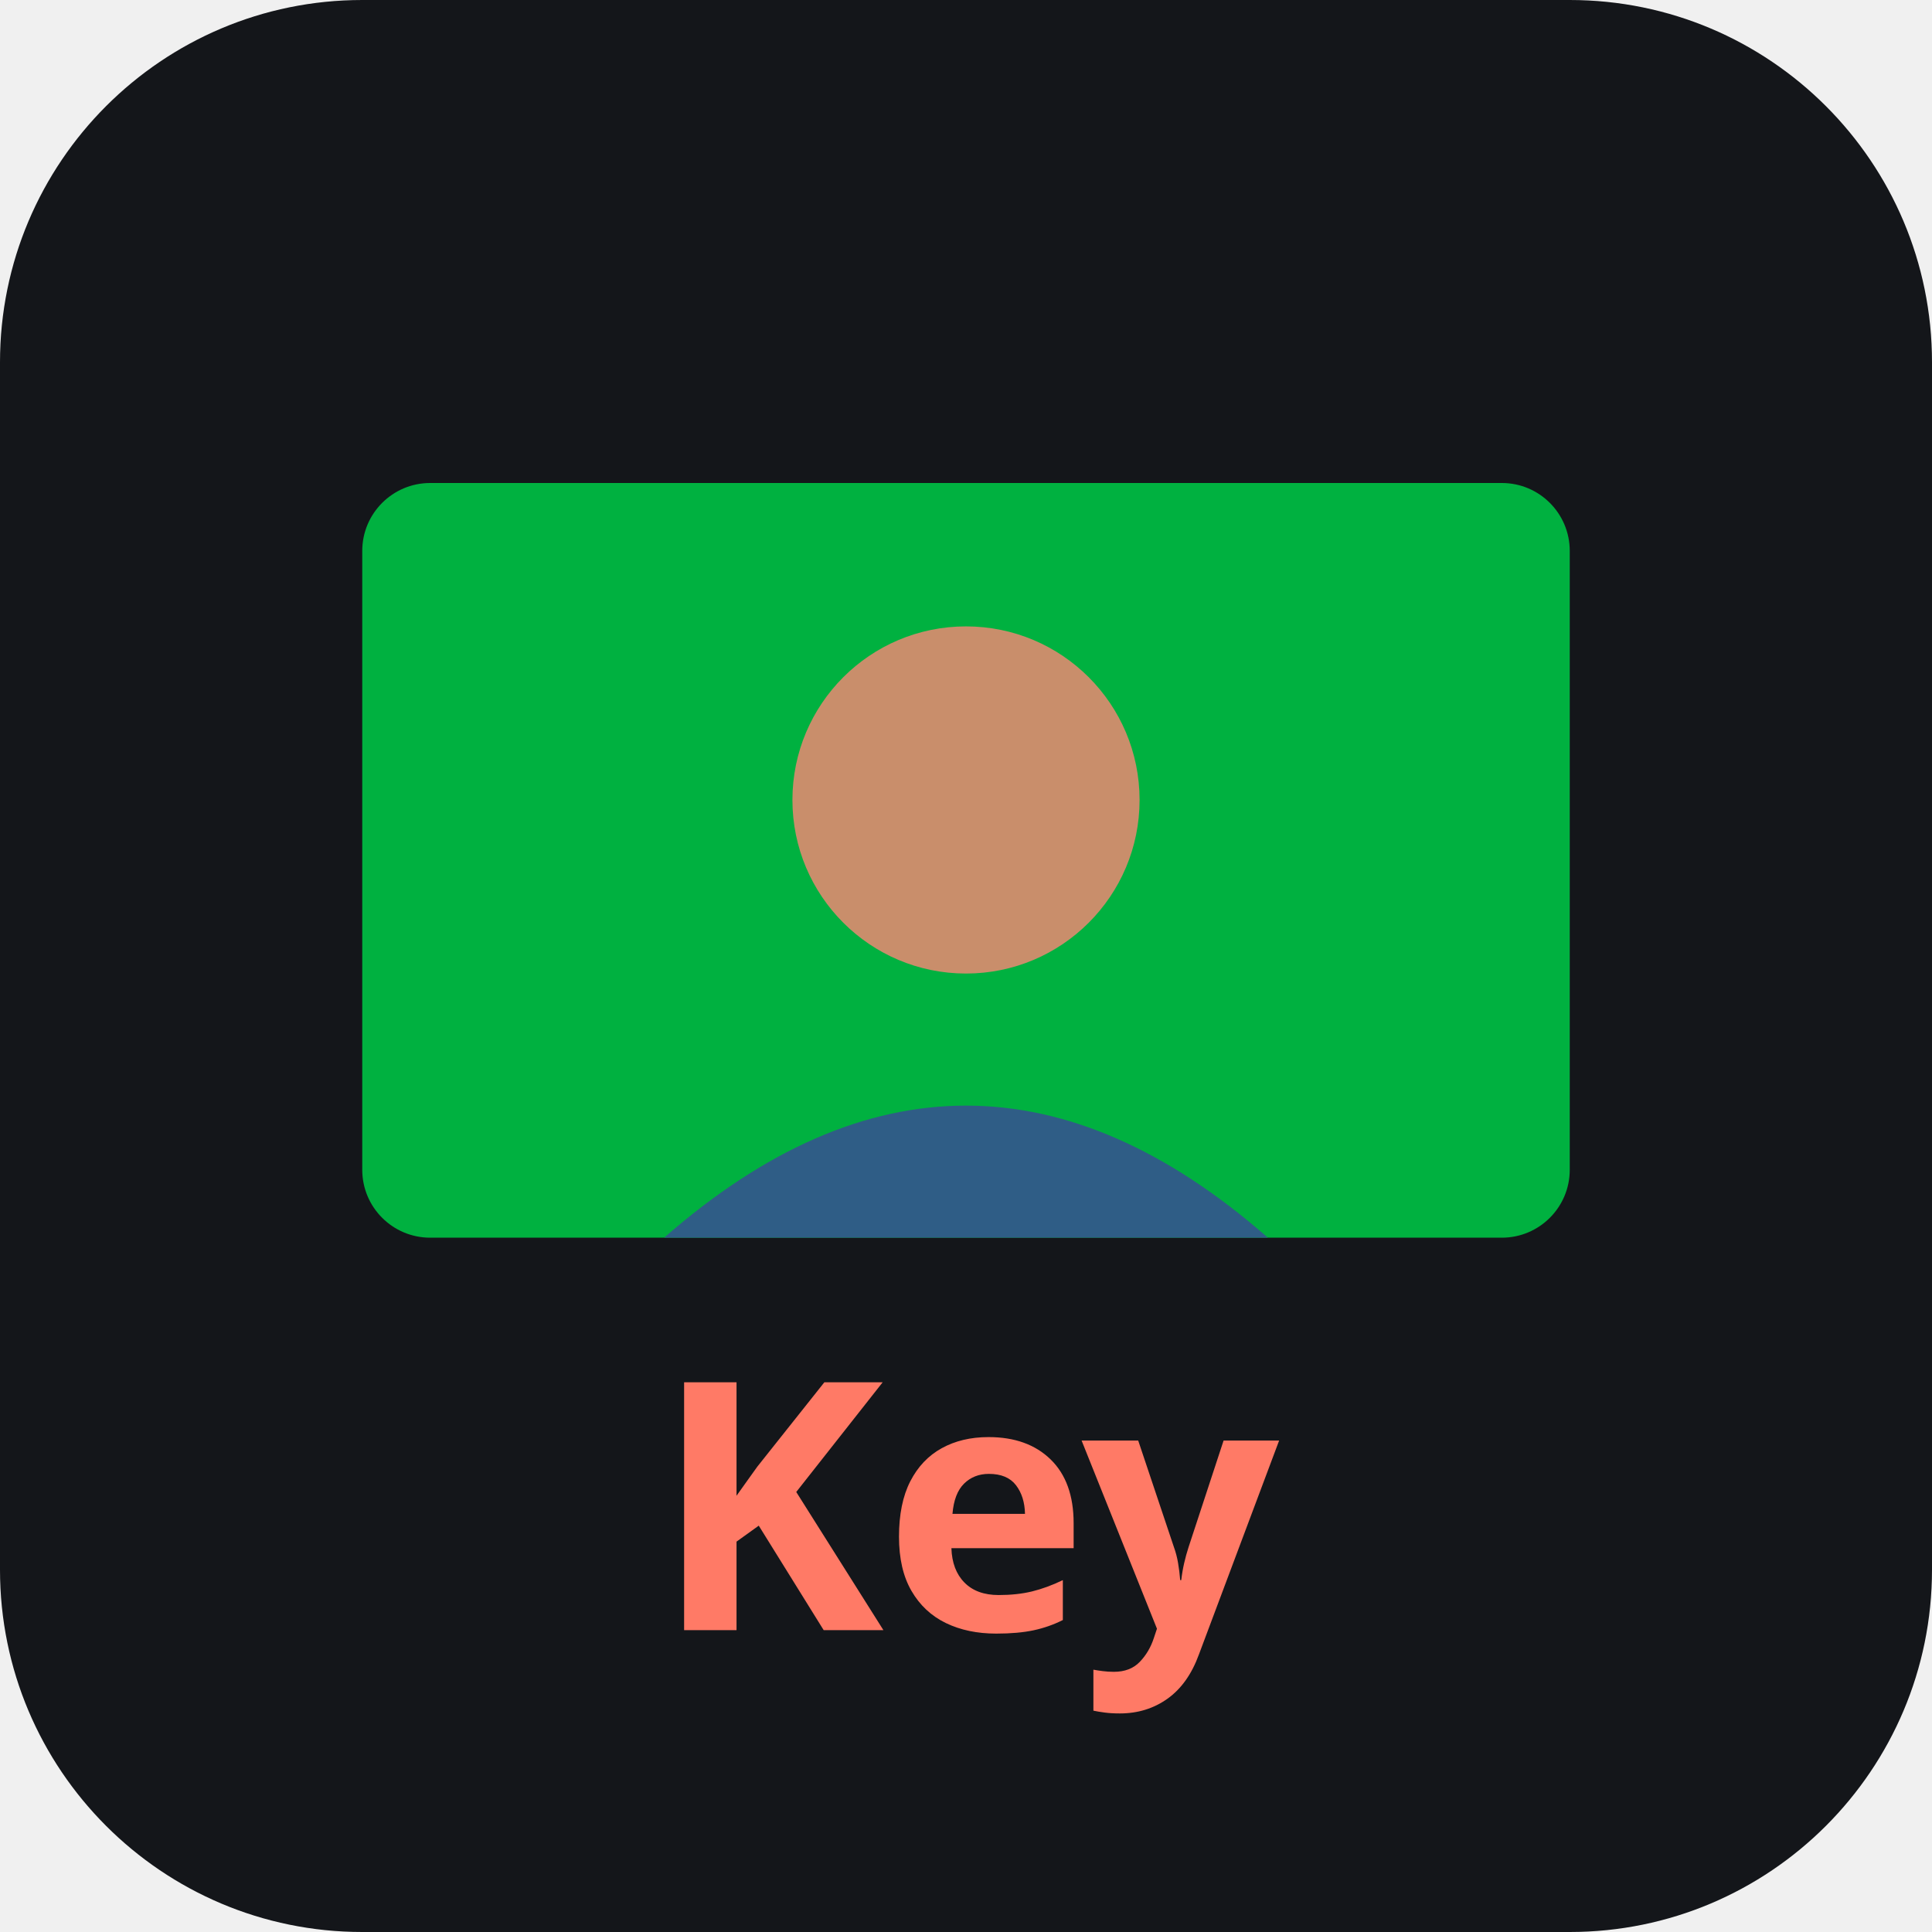
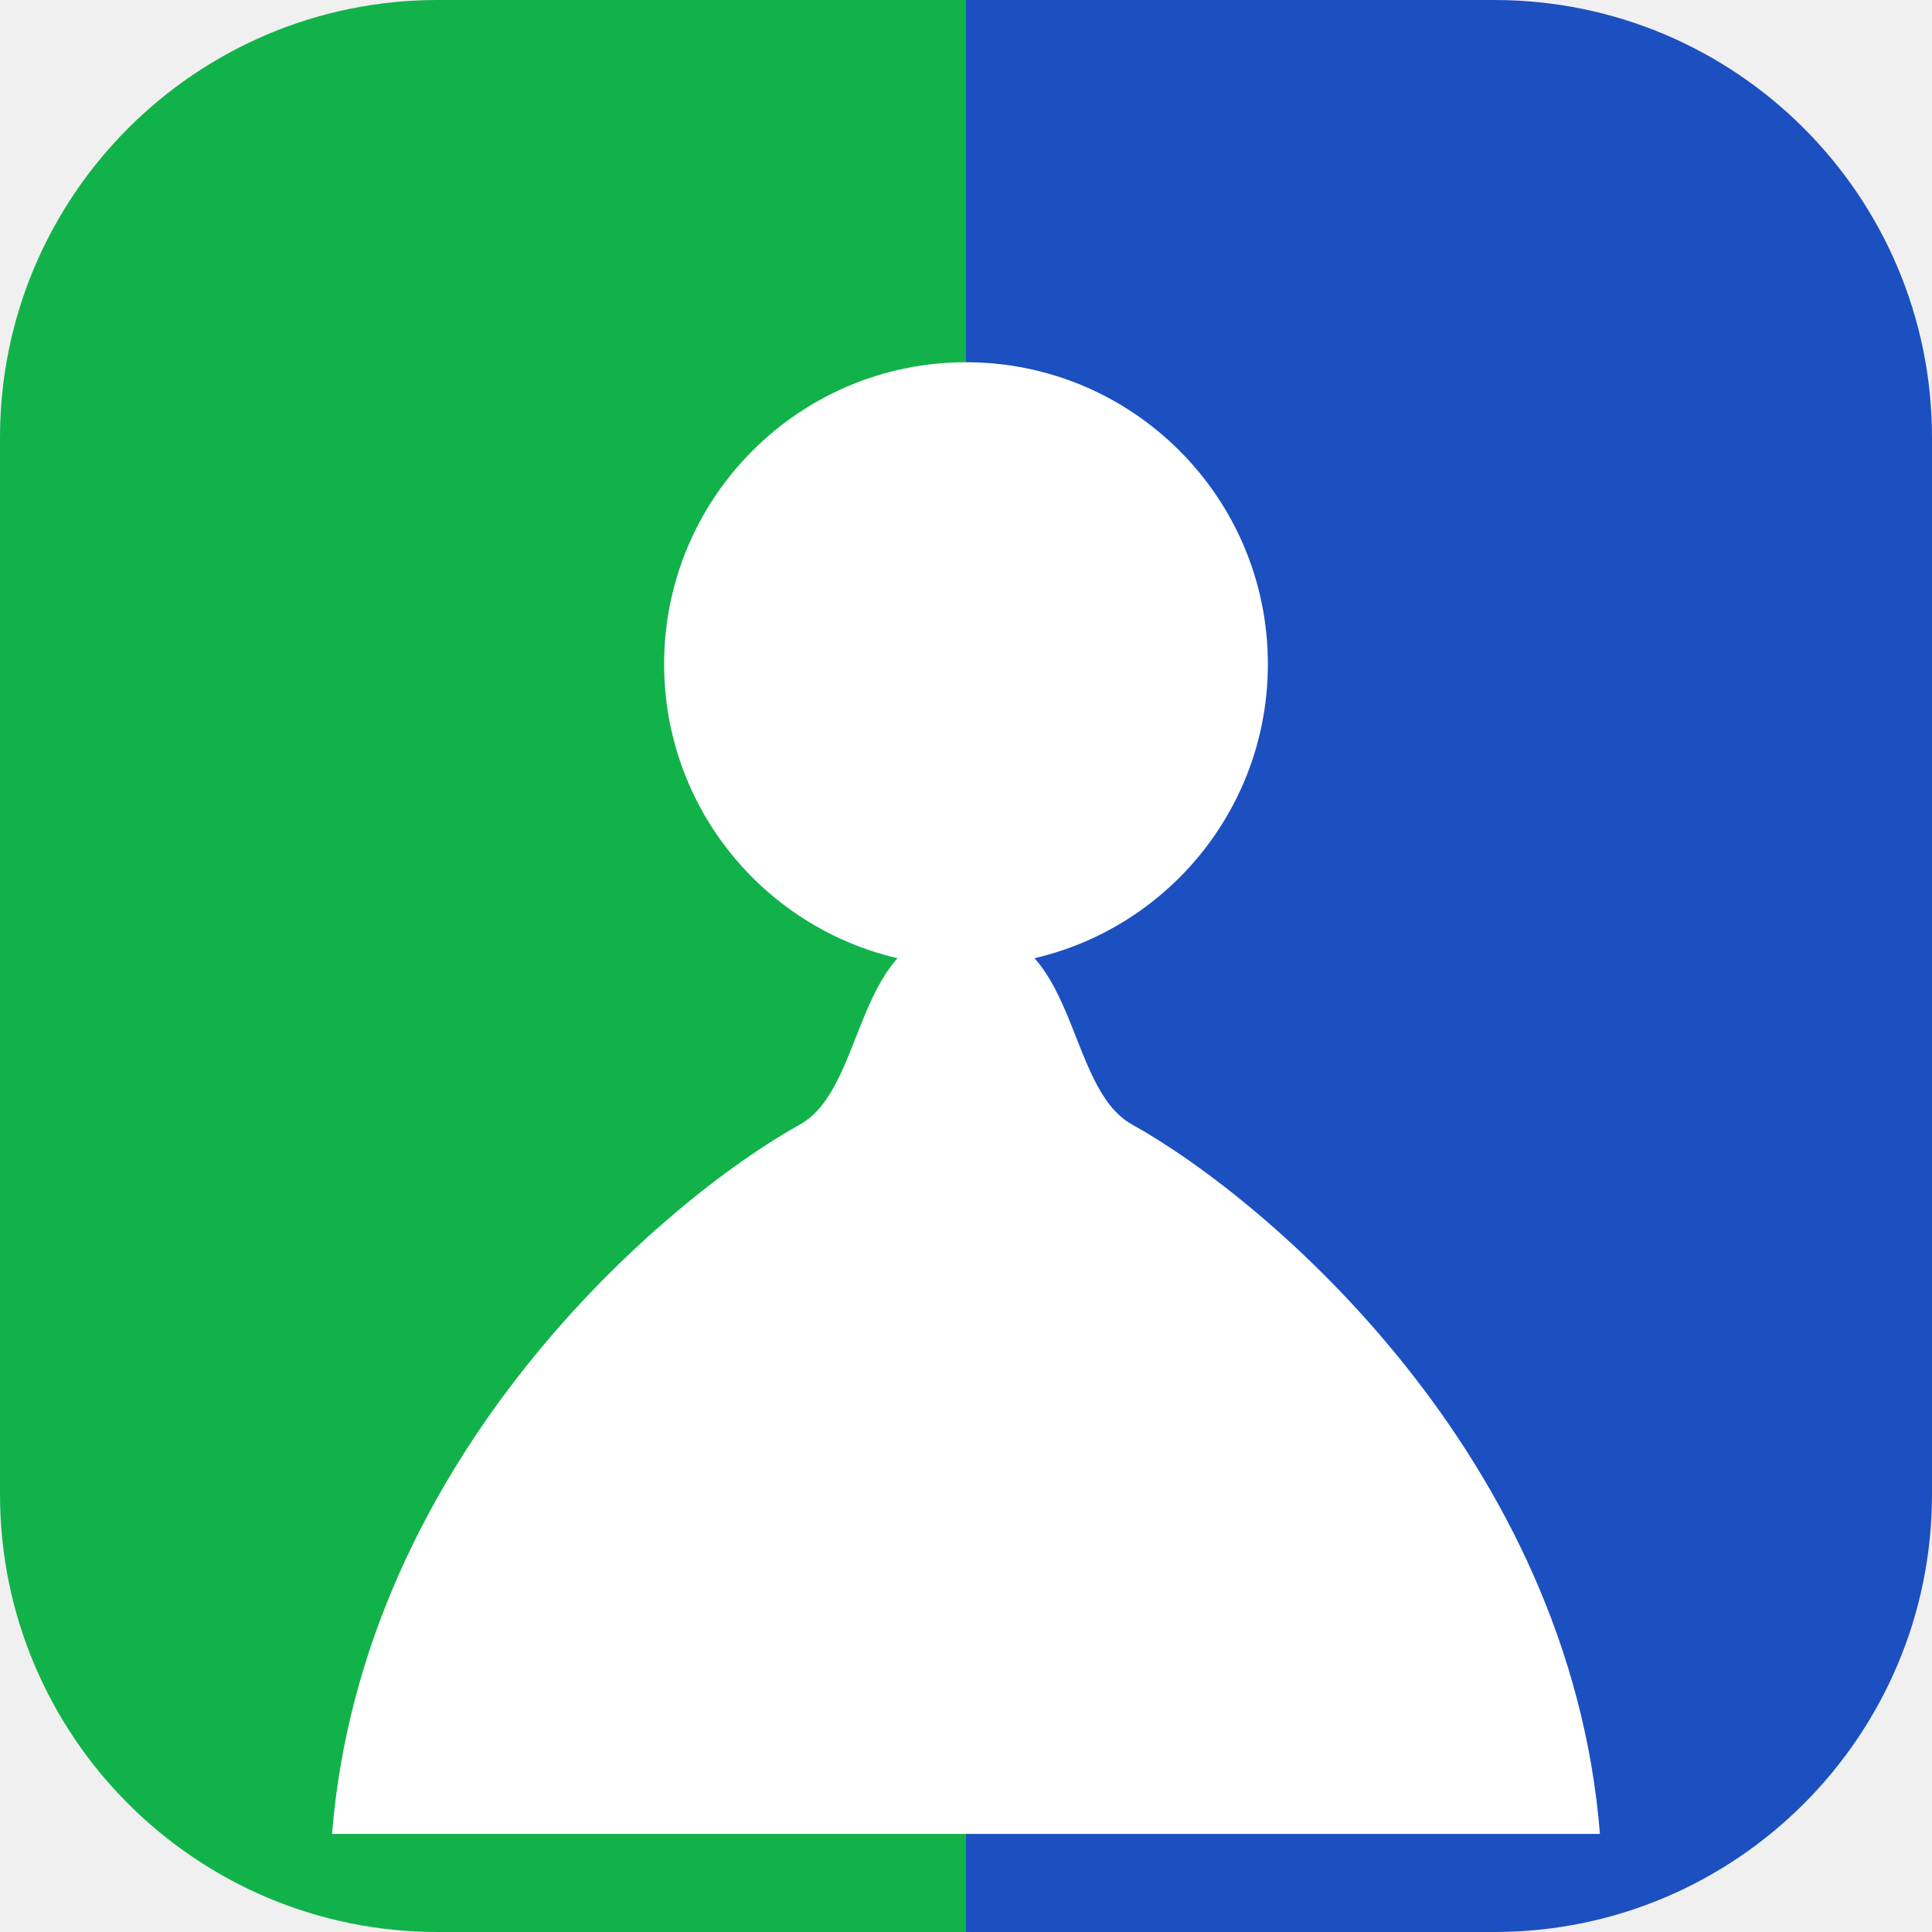
<svg xmlns="http://www.w3.org/2000/svg" viewBox="0 0 512 512">
-   <rect width="512" height="512" rx="96" fill="#14161a" />
-   <rect x="96" y="128" width="320" height="200" rx="18" fill="#00b140" />
-   <circle cx="256" cy="212" r="46" fill="#c98e6b" />
-   <path d="M176 328q80-70 160 0z" fill="#2f5d86" />
-   <text x="256" y="432" font-family="system-ui, sans-serif" font-size="92" font-weight="800" fill="#ff7a66" text-anchor="middle">Key</text>
+   <defs>
+     <clipPath id="sq">
+       <rect width="512" height="512" rx="116" />
+     </clipPath>
+   </defs>
+   <g clip-path="url(#sq)">
+     <rect width="256" height="512" fill="#12b24a" />
+     <rect x="256" width="256" height="512" fill="#1c50c0" />
+     <g fill="#ffffff">
+       <circle cx="256" cy="176" r="80" />
+       <path d="M88 486 C96 386 176 318 212 298 C230 288 226 246 256 246 C286 246 282 288 300 298 C336 318 416 386 424 486 Z" />
+     </g>
+   </g>
</svg>
